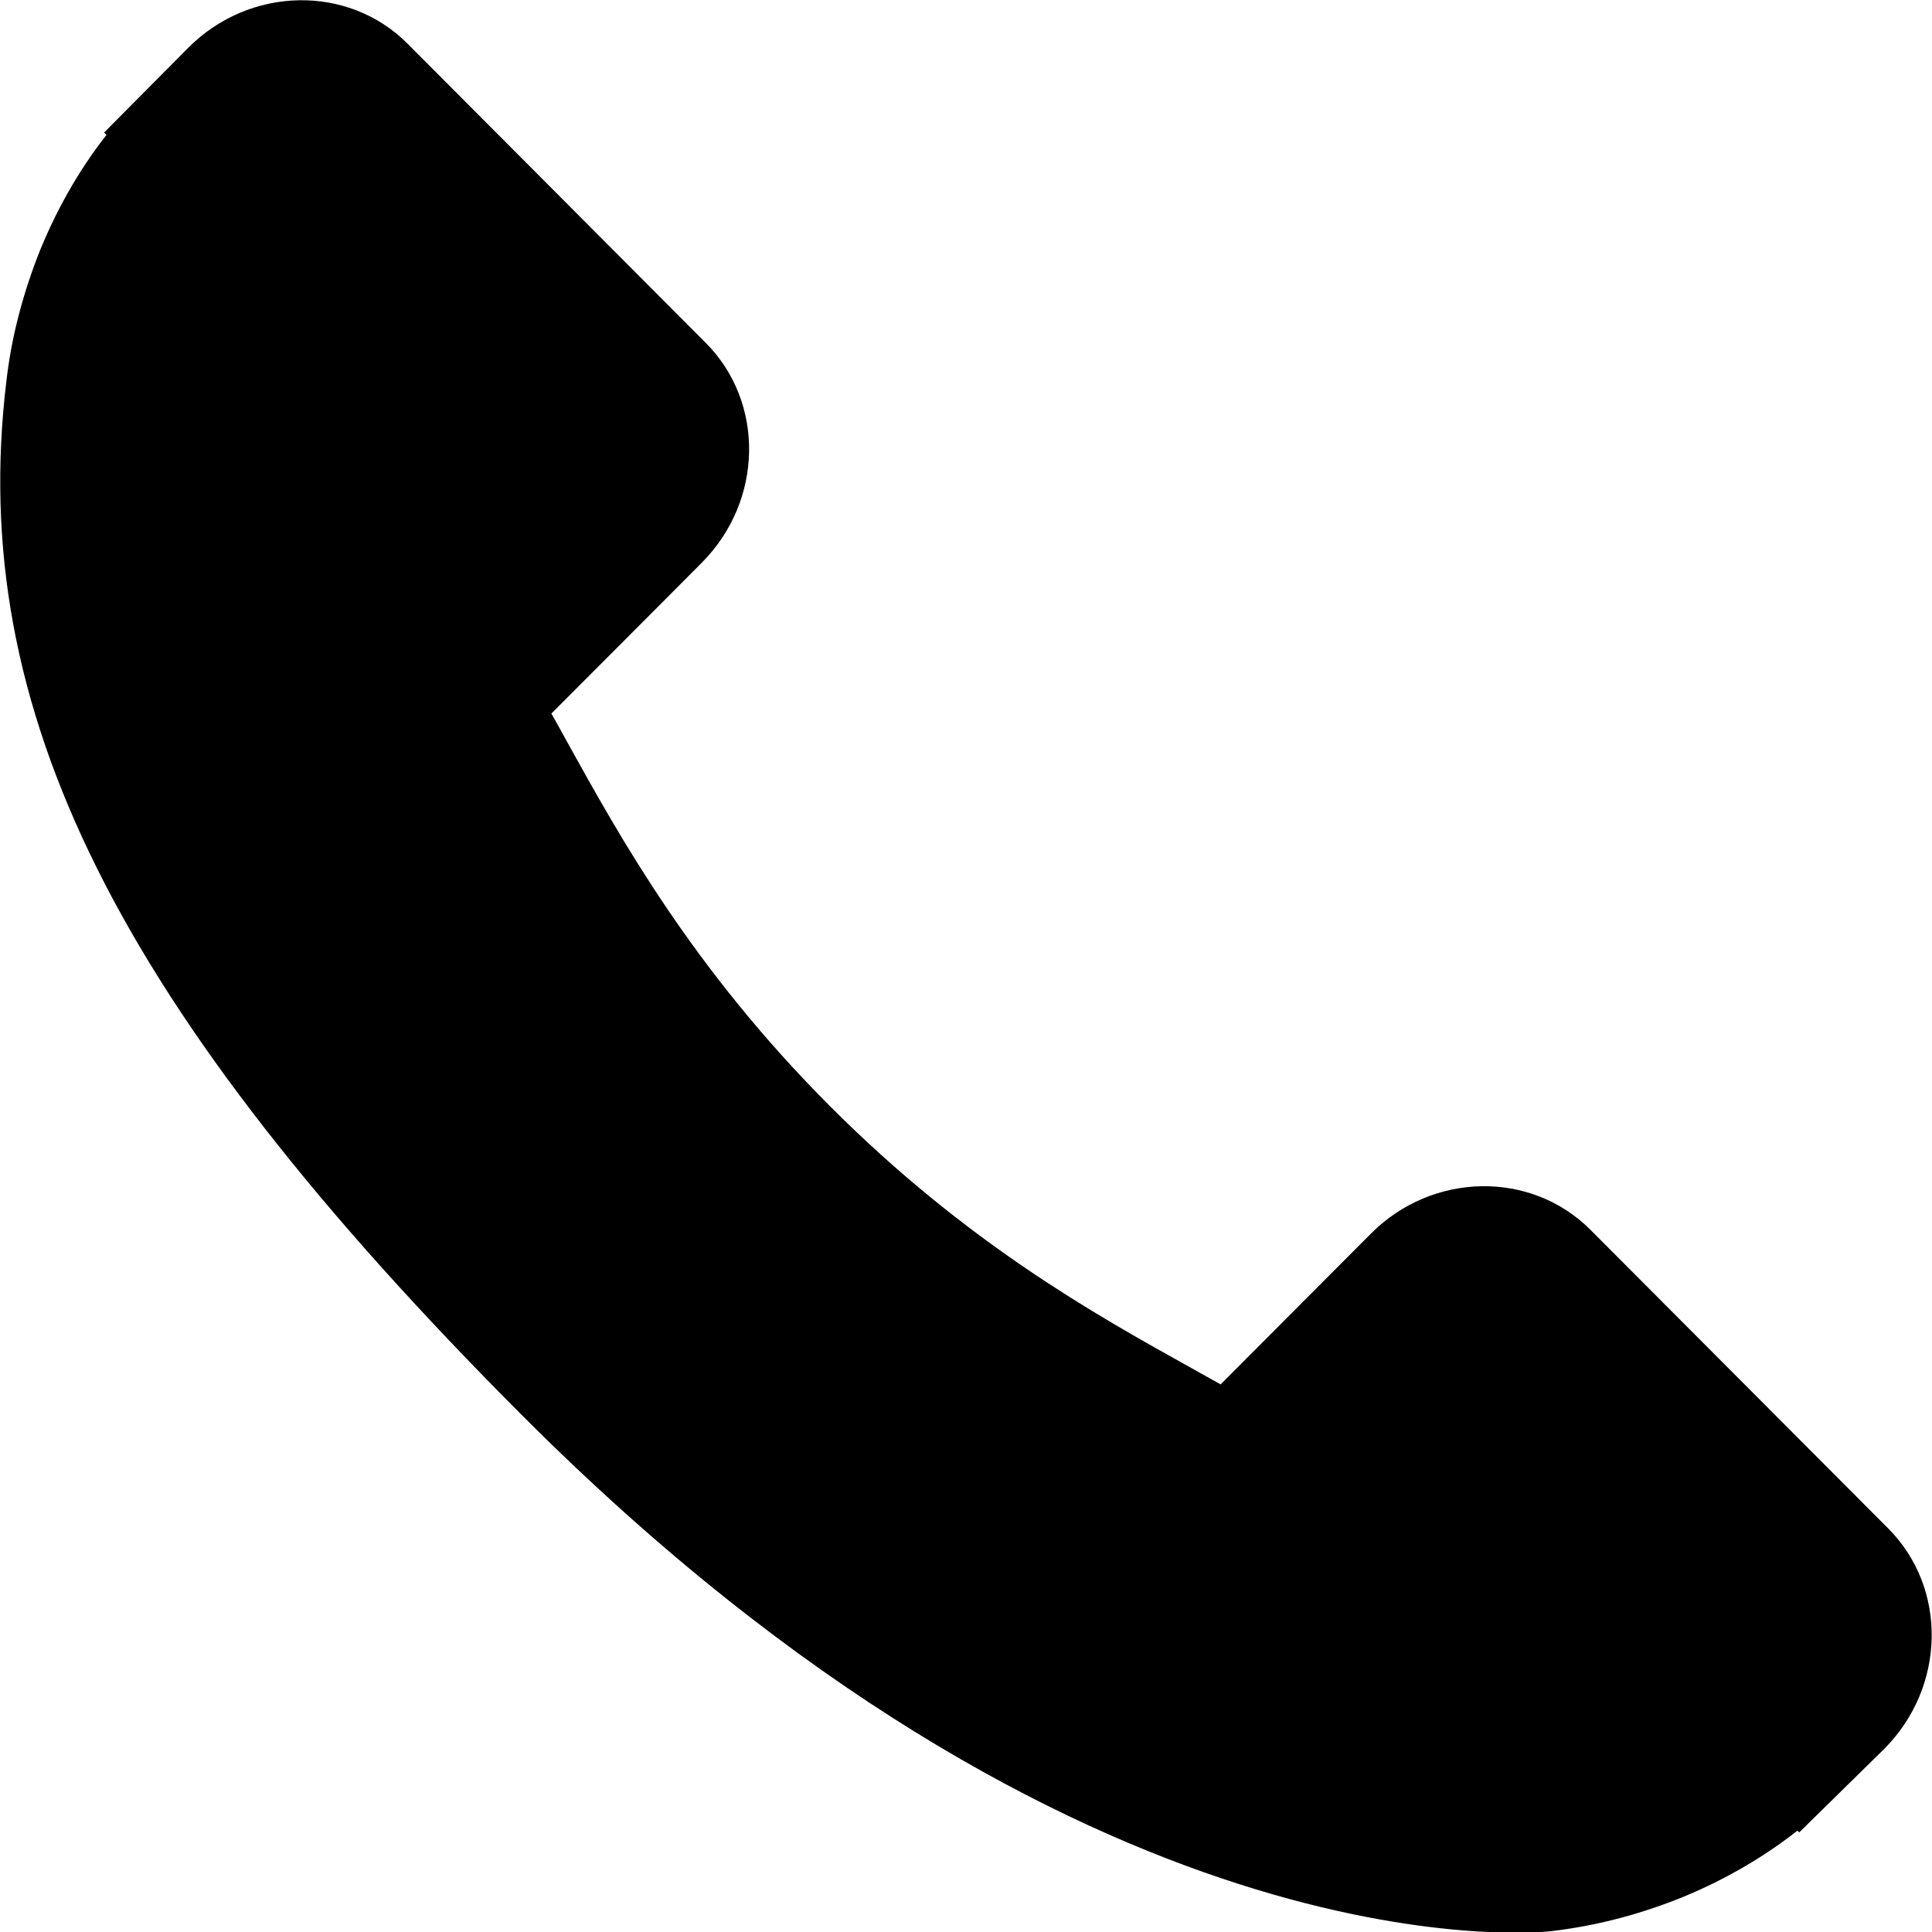
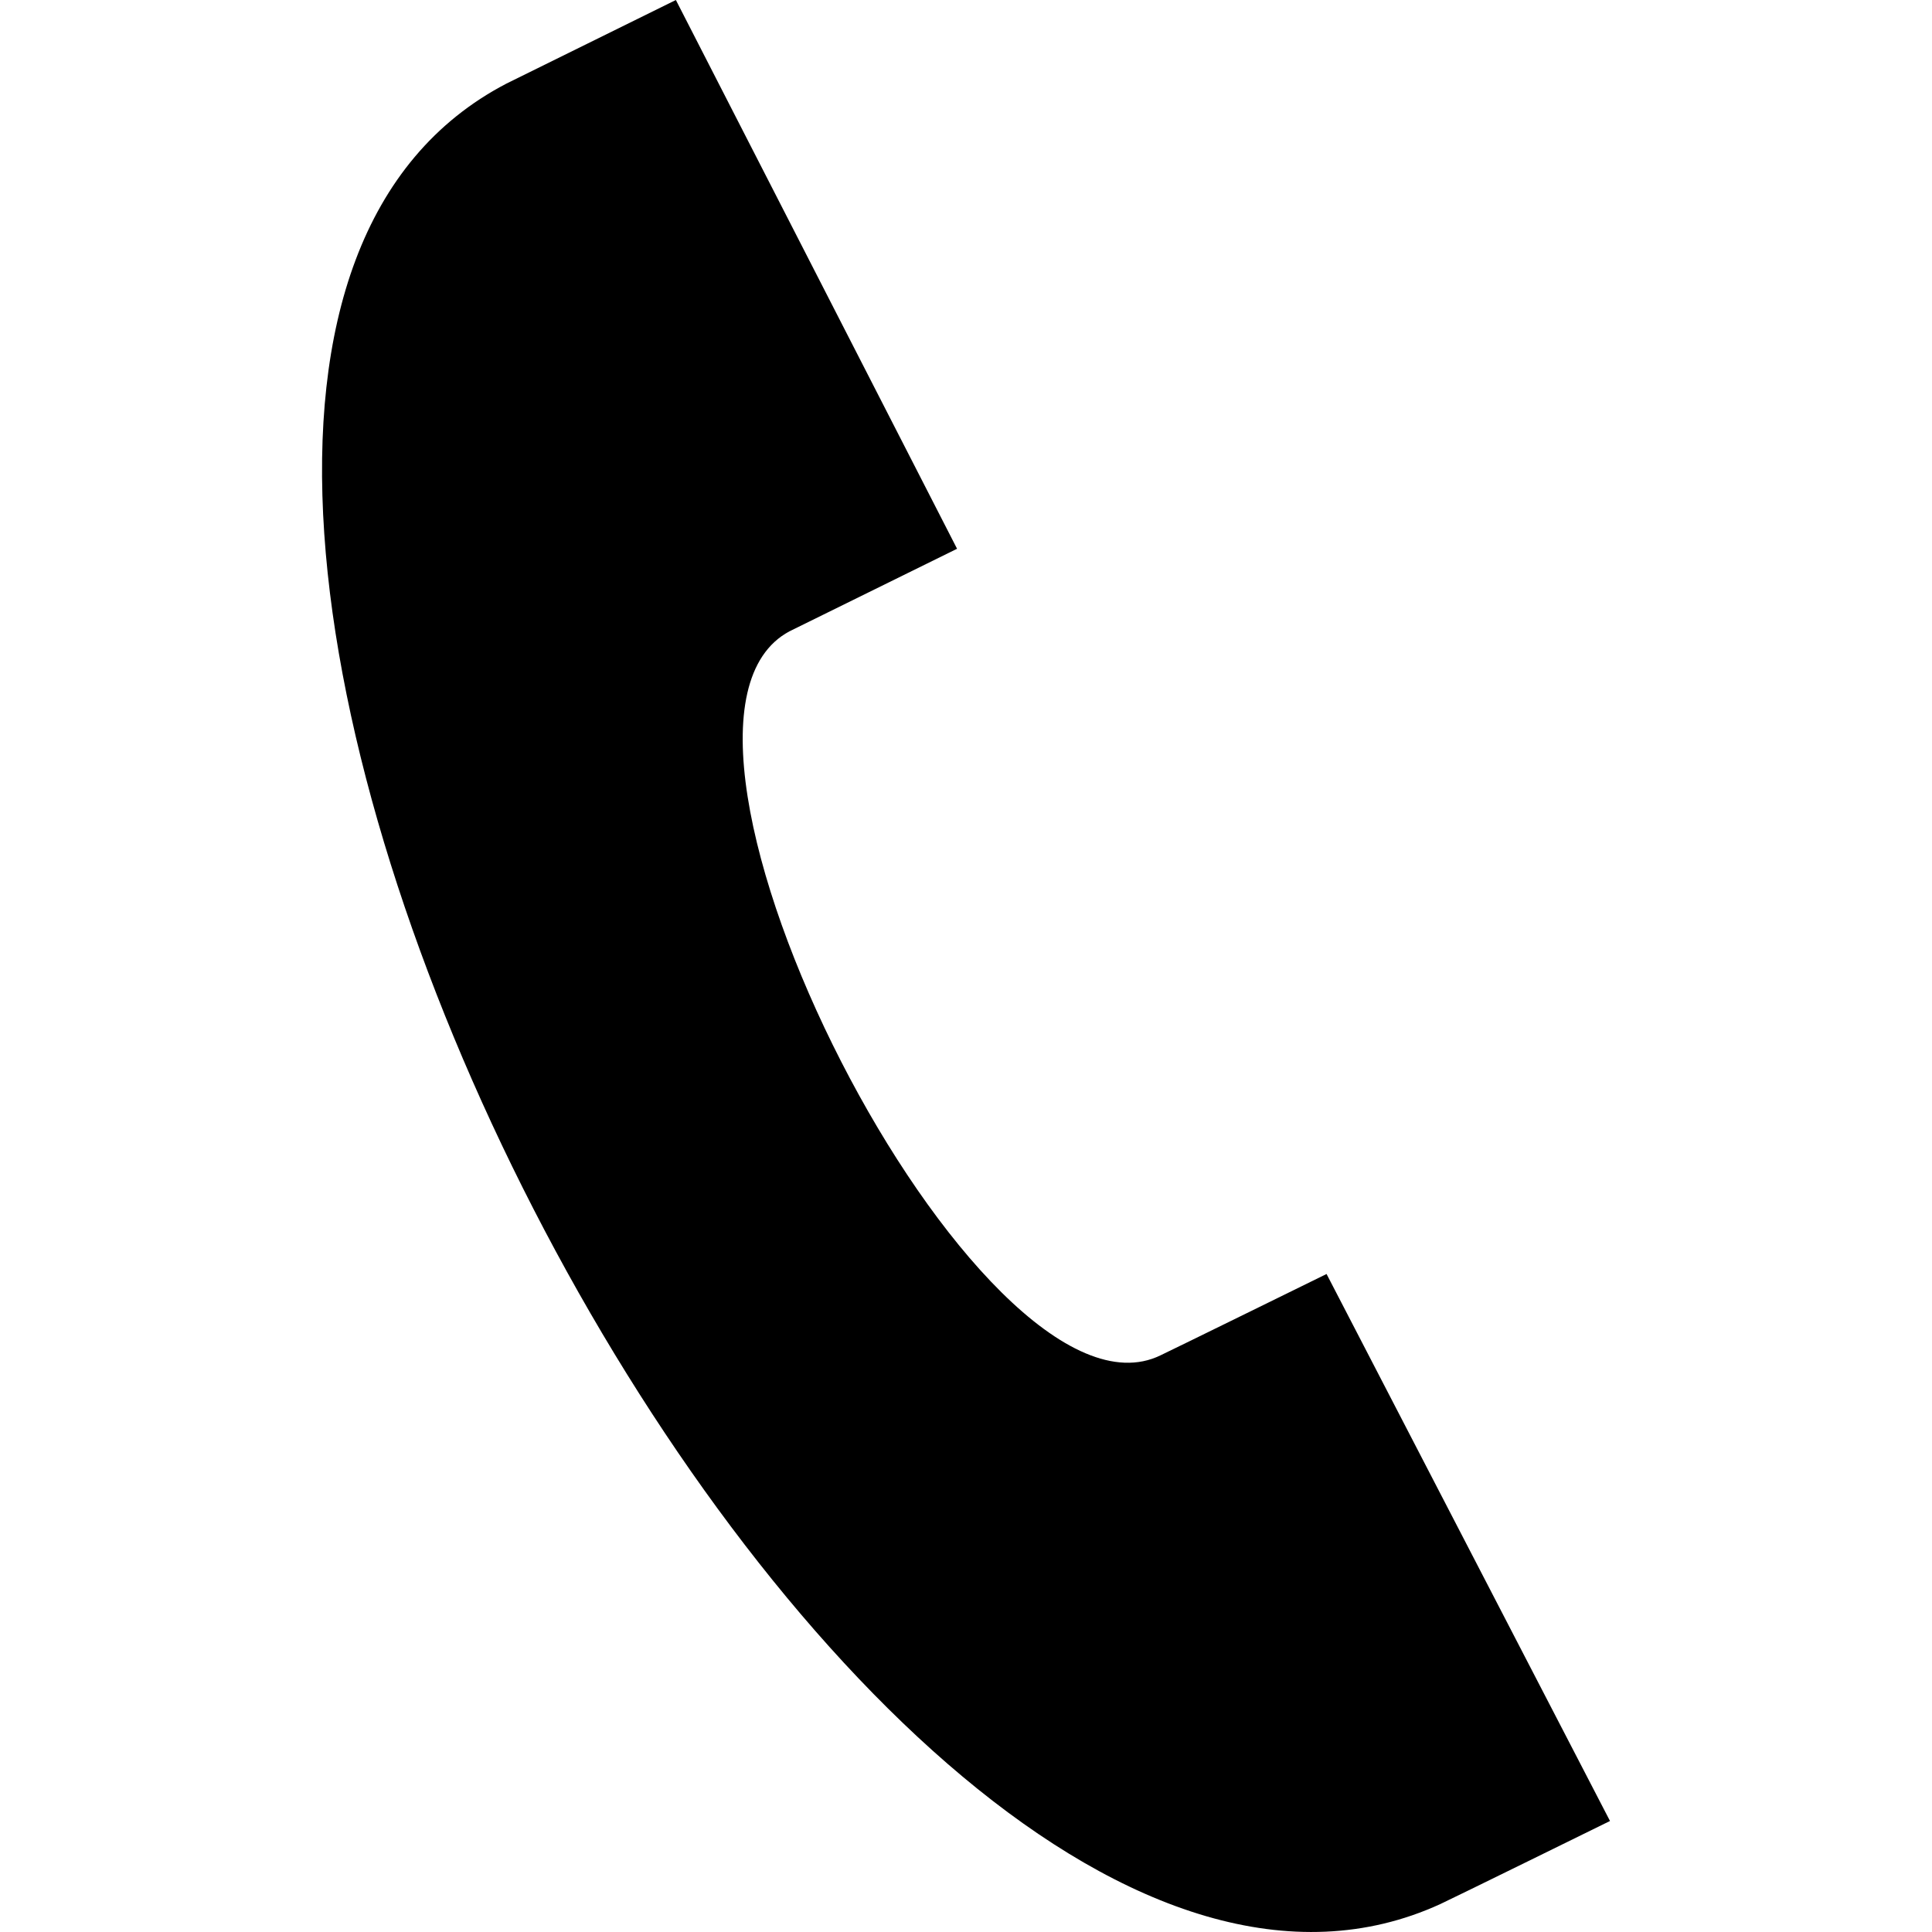
- <svg xmlns="http://www.w3.org/2000/svg" width="18px" height="18px">
-   <path fill-rule="evenodd" fill="rgb(0, 0, 0)" d="M17.594,14.242 L14.815,11.455 C14.261,10.903 13.344,10.919 12.772,11.494 L11.372,12.898 C11.283,12.848 11.192,12.797 11.095,12.743 C10.212,12.252 9.001,11.579 7.728,10.301 C6.451,9.021 5.779,7.805 5.287,6.918 C5.235,6.824 5.186,6.733 5.137,6.648 L6.076,5.707 L6.538,5.243 C7.112,4.667 7.128,3.749 6.575,3.194 L3.796,0.406 C3.244,-0.147 2.327,-0.130 1.754,0.445 L0.970,1.235 L0.992,1.257 C0.729,1.592 0.510,1.980 0.347,2.398 C0.196,2.796 0.102,3.175 0.059,3.556 C-0.308,6.606 1.082,9.394 4.855,13.177 C10.070,18.407 14.273,18.012 14.454,17.992 C14.849,17.945 15.227,17.850 15.612,17.701 C16.025,17.539 16.411,17.319 16.746,17.056 L16.763,17.072 L17.557,16.292 C18.129,15.716 18.146,14.798 17.594,14.242 Z" />
+ <svg xmlns="http://www.w3.org/2000/svg" width="24" height="24" viewBox="0 0 24 24">
+   <path d="M20 22.621l-3.521-6.795c-.008.004-1.974.97-2.064 1.011-2.24 1.086-6.799-7.82-4.609-8.994l2.083-1.026-3.493-6.817-2.106 1.039c-7.202 3.755 4.233 25.982 11.6 22.615.121-.055 2.102-1.029 2.11-1.033z" />
</svg>
